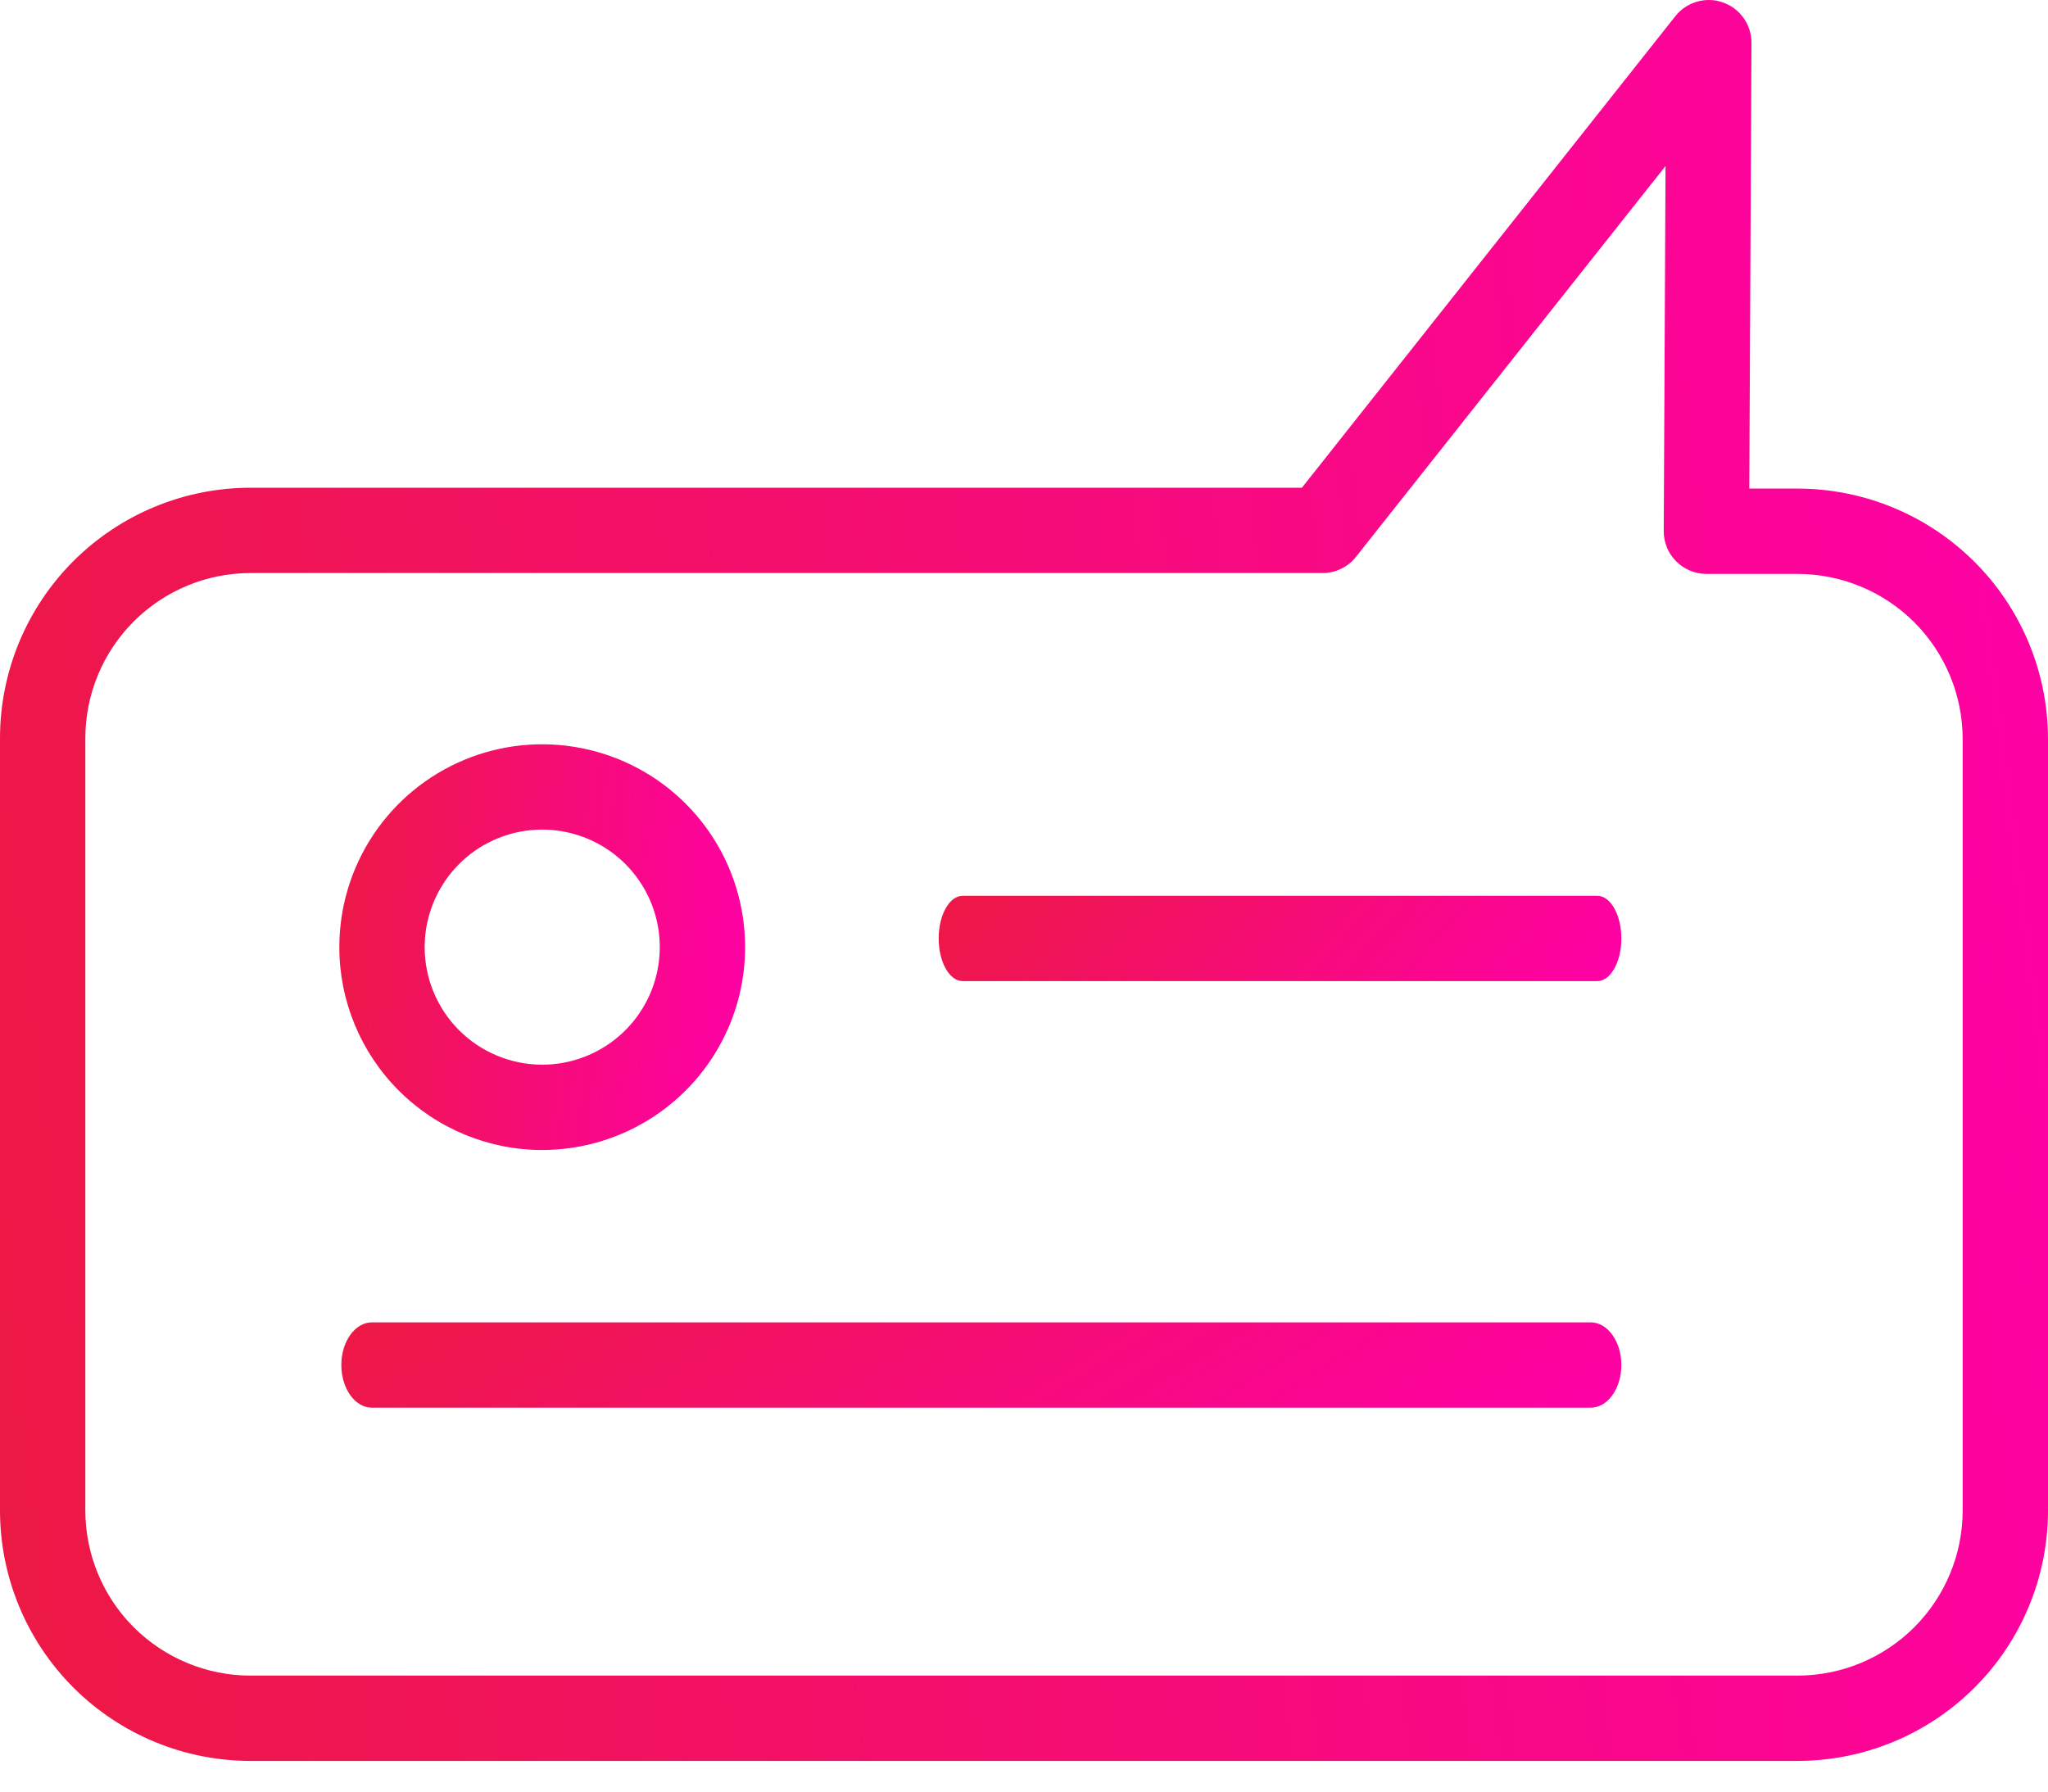
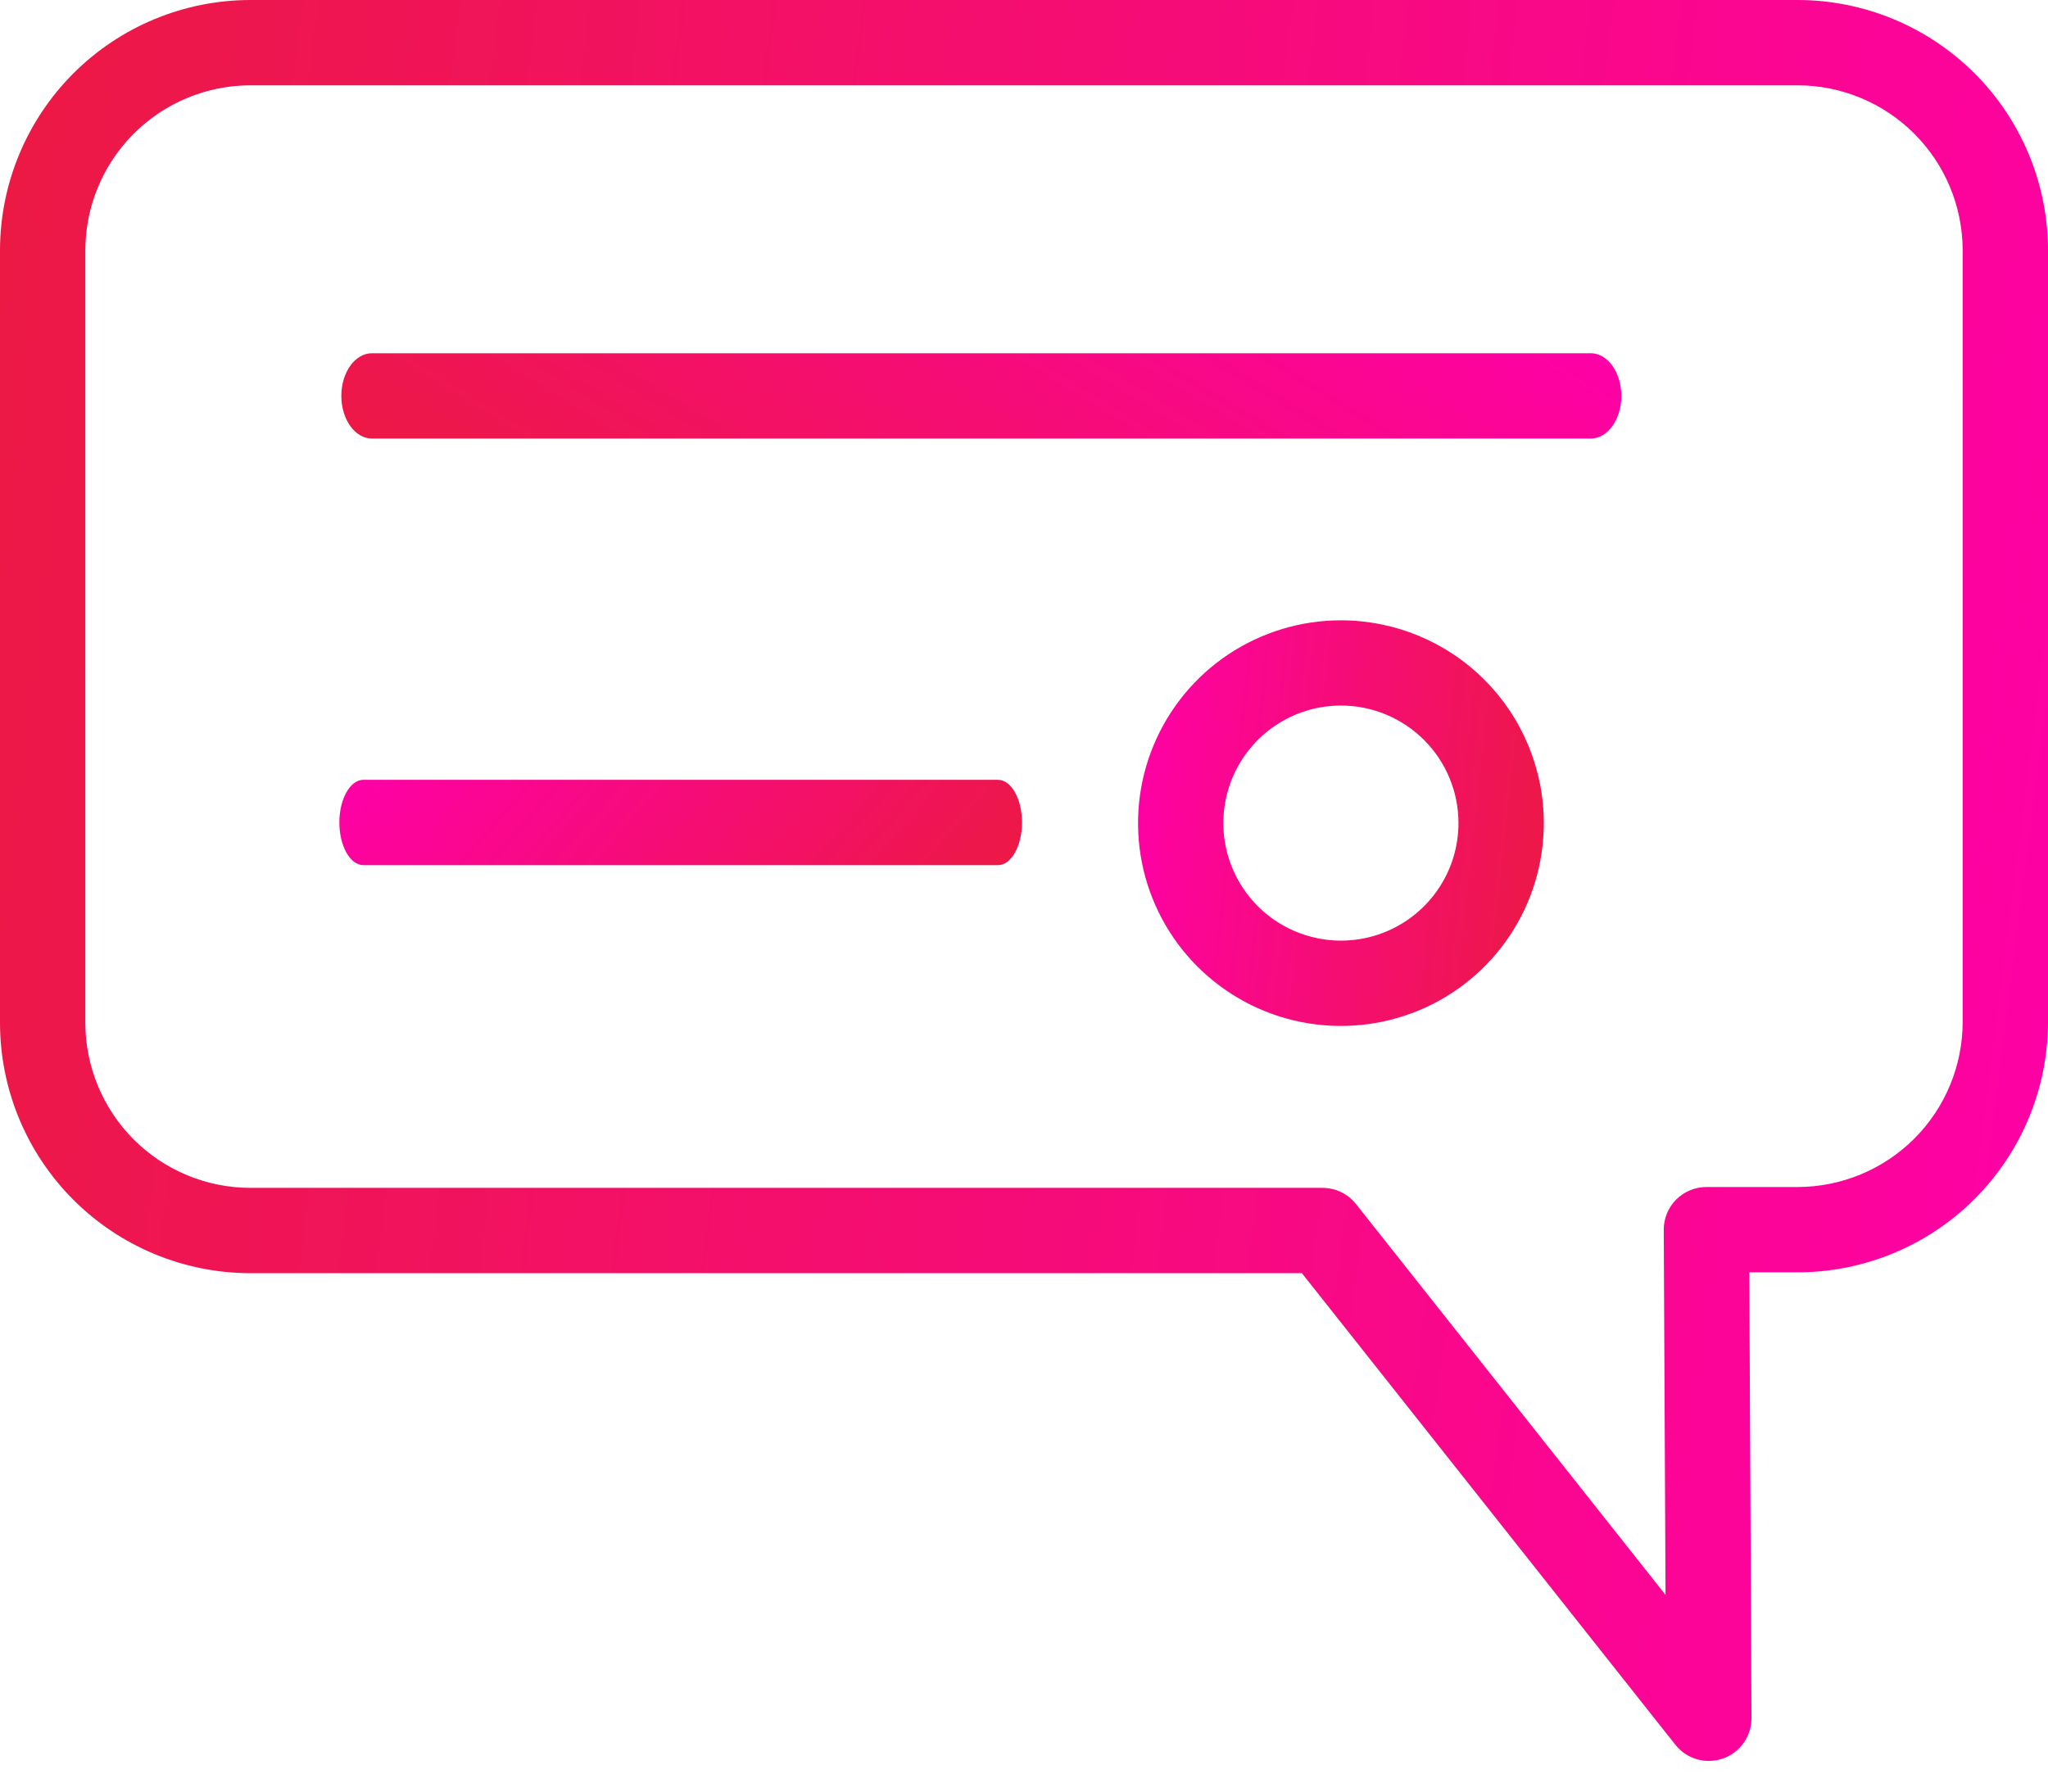
- <svg xmlns="http://www.w3.org/2000/svg" width="48" height="42" viewBox="0 0 48 42" fill="none">
-   <path fill-rule="evenodd" clip-rule="evenodd" d="M13.246 19.501C12.711 19.395 12.157 19.449 11.654 19.658C11.15 19.866 10.72 20.22 10.418 20.673C10.115 21.126 9.953 21.659 9.953 22.203C9.953 22.934 10.243 23.635 10.76 24.152C11.277 24.669 11.978 24.959 12.708 24.959C13.253 24.959 13.786 24.797 14.239 24.494C14.692 24.192 15.045 23.761 15.254 23.258C15.462 22.754 15.517 22.2 15.411 21.666C15.304 21.131 15.042 20.641 14.657 20.255C14.271 19.87 13.78 19.608 13.246 19.501ZM10.889 17.81C11.758 17.45 12.714 17.356 13.636 17.54C14.559 17.723 15.406 18.176 16.071 18.841C16.736 19.506 17.189 20.353 17.372 21.276C17.556 22.198 17.462 23.154 17.102 24.023C16.742 24.892 16.132 25.635 15.35 26.157C14.568 26.68 13.649 26.959 12.708 26.959C11.447 26.959 10.238 26.458 9.346 25.566C8.454 24.674 7.953 23.465 7.953 22.203C7.953 21.263 8.232 20.344 8.755 19.562C9.277 18.78 10.02 18.17 10.889 17.81Z" fill="url(#paint0_linear)" />
-   <path fill-rule="evenodd" clip-rule="evenodd" d="M22 22C22 21.448 22.252 21 22.563 21H37.437C37.748 21 38 21.448 38 22C38 22.552 37.748 23 37.437 23H22.563C22.252 23 22 22.552 22 22Z" fill="url(#paint1_linear)" />
-   <path fill-rule="evenodd" clip-rule="evenodd" d="M8 32C8 31.448 8.321 31 8.717 31H37.283C37.679 31 38 31.448 38 32C38 32.552 37.679 33 37.283 33H8.717C8.321 33 8 32.552 8 32Z" fill="url(#paint2_linear)" />
-   <path fill-rule="evenodd" clip-rule="evenodd" d="M1.72 39.561C2.822 40.663 4.315 41.281 5.873 41.281L42.127 41.281C43.683 41.281 45.175 40.664 46.276 39.565C47.377 38.467 47.997 36.976 48 35.42L48 35.418L48 17.327C48 15.769 47.381 14.275 46.28 13.174C45.178 12.073 43.685 11.454 42.127 11.454L40.999 11.454L41.05 1.005C41.052 0.579 40.783 0.198 40.381 0.057C39.978 -0.085 39.531 0.045 39.266 0.379L30.513 11.434L5.873 11.434C4.315 11.434 2.822 12.053 1.72 13.154C0.619 14.256 4.46412e-06 15.749 4.19178e-06 17.307L1.02685e-06 35.408C7.54515e-07 36.966 0.619 38.46 1.72 39.561ZM5.873 39.281C4.846 39.281 3.861 38.873 3.134 38.147C2.408 37.421 2 36.435 2 35.408L2 17.307C2 16.28 2.408 15.295 3.134 14.569C3.861 13.842 4.846 13.434 5.873 13.434L30.997 13.434C31.302 13.434 31.591 13.294 31.78 13.055L39.036 3.892L38.994 12.449C38.993 12.715 39.097 12.971 39.285 13.159C39.473 13.348 39.728 13.454 39.994 13.454L42.127 13.454C43.154 13.454 44.139 13.862 44.866 14.588C45.592 15.315 46 16.3 46 17.327L46 35.416C45.998 36.442 45.589 37.425 44.863 38.15C44.137 38.874 43.153 39.281 42.127 39.281L5.873 39.281Z" fill="url(#paint3_linear)" />
-   <defs>
-     <linearGradient id="paint0_linear" x1="7.953" y1="17.448" x2="18.379" y2="18.589" gradientUnits="userSpaceOnUse">
-       <stop stop-color="#EC1943" />
-       <stop offset="1" stop-color="#FF00A8" />
+ <svg xmlns="http://www.w3.org/2000/svg" width="48" height="42" viewBox="0 0 48 42" fill="none" version="1.1" id="svg1009">
+   <path fill-rule="evenodd" clip-rule="evenodd" d="m 30.891,21.998 c 0.534,0.106 1.089,0.052 1.592,-0.157 0.503,-0.208 0.934,-0.562 1.236,-1.015 0.303,-0.453 0.464,-0.986 0.464,-1.531 0,-0.731 -0.29,-1.431 -0.807,-1.948 -0.517,-0.517 -1.218,-0.807 -1.948,-0.807 -0.545,0 -1.078,0.162 -1.531,0.464 -0.453,0.303 -0.806,0.733 -1.015,1.236 -0.208,0.503 -0.263,1.058 -0.157,1.592 0.106,0.534 0.369,1.025 0.754,1.411 0.385,0.385 0.876,0.648 1.411,0.754 z m 2.357,1.691 c -0.869,0.36 -1.825,0.454 -2.748,0.271 -0.922,-0.183 -1.77,-0.636 -2.435,-1.301 -0.665,-0.665 -1.118,-1.512 -1.301,-2.435 -0.183,-0.922 -0.089,-1.879 0.271,-2.747 0.36,-0.869 0.969,-1.612 1.751,-2.134 0.782,-0.522 1.701,-0.801 2.642,-0.801 1.261,0 2.471,0.501 3.362,1.393 0.892,0.892 1.393,2.101 1.393,3.362 0,0.941 -0.279,1.86 -0.801,2.642 -0.523,0.782 -1.265,1.391 -2.134,1.751 z" fill="url(#paint0_linear)" id="path979" style="fill:url(#paint0_linear)" />
+   <path fill-rule="evenodd" clip-rule="evenodd" d="m 23.953,19.281 c 0,0.552 -0.252,1 -0.563,1 H 8.517 c -0.311,0 -0.563,-0.448 -0.563,-1 0,-0.552 0.252,-1 0.563,-1 h 14.873 c 0.311,0 0.563,0.448 0.563,1 z" fill="url(#paint1_linear)" id="path981" style="fill:url(#paint1_linear)" />
+   <path fill-rule="evenodd" clip-rule="evenodd" d="m 8,9.281 c 0,0.552 0.321,1 0.717,1 H 37.283 c 0.396,0 0.717,-0.448 0.717,-1 0,-0.552 -0.321,-1 -0.717,-1 H 8.717 c -0.396,0 -0.717,0.448 -0.717,1 z" fill="url(#paint2_linear)" id="path983" style="fill:url(#paint2_linear)" />
+   <path fill-rule="evenodd" clip-rule="evenodd" d="m 1.72,1.72 c 1.101,-1.101 2.595,-1.72 4.153,-1.72 l 36.254,-1e-4 c 1.556,0 3.047,0.617 4.149,1.716 1.101,1.099 1.721,2.59 1.724,4.145 v 0.002 18.091 c 0,1.558 -0.619,3.051 -1.72,4.153 -1.101,1.101 -2.595,1.72 -4.153,1.72 h -1.128 l 0.051,10.449 c 0.002,0.427 -0.267,0.807 -0.669,0.949 -0.403,0.141 -0.85,0.012 -1.115,-0.323 L 30.513,29.847 H 5.873 c -1.558,0 -3.051,-0.619 -4.153,-1.72 C 0.619,27.026 4.46412e-6,25.532 4.19178e-6,23.974 L 1.02685e-6,5.873 C 7.54515e-7,4.316 0.619,2.822 1.72,1.72 Z m 4.153,0.28 c -1.027,0 -2.012,0.408 -2.739,1.134 C 2.408,3.861 2,4.846 2,5.873 v 18.101 c 0,1.027 0.408,2.012 1.134,2.739 0.726,0.726 1.711,1.134 2.739,1.134 H 30.997 c 0.306,0 0.594,0.14 0.784,0.379 l 7.255,9.163 -0.042,-8.557 c -0.001,-0.266 0.103,-0.522 0.291,-0.71 0.188,-0.189 0.443,-0.295 0.709,-0.295 h 2.133 c 1.027,0 2.012,-0.408 2.739,-1.134 0.726,-0.726 1.134,-1.711 1.134,-2.739 v -18.089 c -0.002,-1.026 -0.411,-2.009 -1.137,-2.733 -0.726,-0.725 -1.71,-1.132 -2.736,-1.132 z" fill="url(#paint3_linear)" id="path985" style="fill:url(#paint3_linear)" />
+   <defs id="defs1007">
+     <linearGradient id="paint0_linear" x1="7.953" y1="17.448" x2="18.379" y2="18.589" gradientUnits="userSpaceOnUse" gradientTransform="rotate(180,22.06826,20.74975)">
+       <stop stop-color="#EC1943" id="stop987" />
+       <stop offset="1" stop-color="#FF00A8" id="stop989" />
    </linearGradient>
-     <linearGradient id="paint1_linear" x1="22" y1="21" x2="32.052" y2="29.797" gradientUnits="userSpaceOnUse">
-       <stop stop-color="#EC1943" />
-       <stop offset="1" stop-color="#FF00A8" />
+     <linearGradient id="paint1_linear" x1="22" y1="21" x2="32.052" y2="29.797" gradientUnits="userSpaceOnUse" gradientTransform="rotate(180,22.97656,20.64075)">
+       <stop stop-color="#EC1943" id="stop992" />
+       <stop offset="1" stop-color="#FF00A8" id="stop994" />
    </linearGradient>
-     <linearGradient id="paint2_linear" x1="8" y1="31" x2="17.014" y2="45.79" gradientUnits="userSpaceOnUse">
-       <stop stop-color="#EC1943" />
-       <stop offset="1" stop-color="#FF00A8" />
+     <linearGradient id="paint2_linear" x1="8" y1="31" x2="17.014" y2="45.79" gradientUnits="userSpaceOnUse" gradientTransform="matrix(1,0,0,-1,0,41.2815)">
+       <stop stop-color="#EC1943" id="stop997" />
+       <stop offset="1" stop-color="#FF00A8" id="stop999" />
    </linearGradient>
-     <linearGradient id="paint3_linear" x1="0" y1="41.281" x2="52.403" y2="34.616" gradientUnits="userSpaceOnUse">
-       <stop stop-color="#EC1943" />
-       <stop offset="1" stop-color="#FF00A8" />
+     <linearGradient id="paint3_linear" x1="0" y1="41.281" x2="52.403" y2="34.616" gradientUnits="userSpaceOnUse" gradientTransform="matrix(1,0,0,-1,0,41.2815)">
+       <stop stop-color="#EC1943" id="stop1002" />
+       <stop offset="1" stop-color="#FF00A8" id="stop1004" />
    </linearGradient>
  </defs>
</svg>
